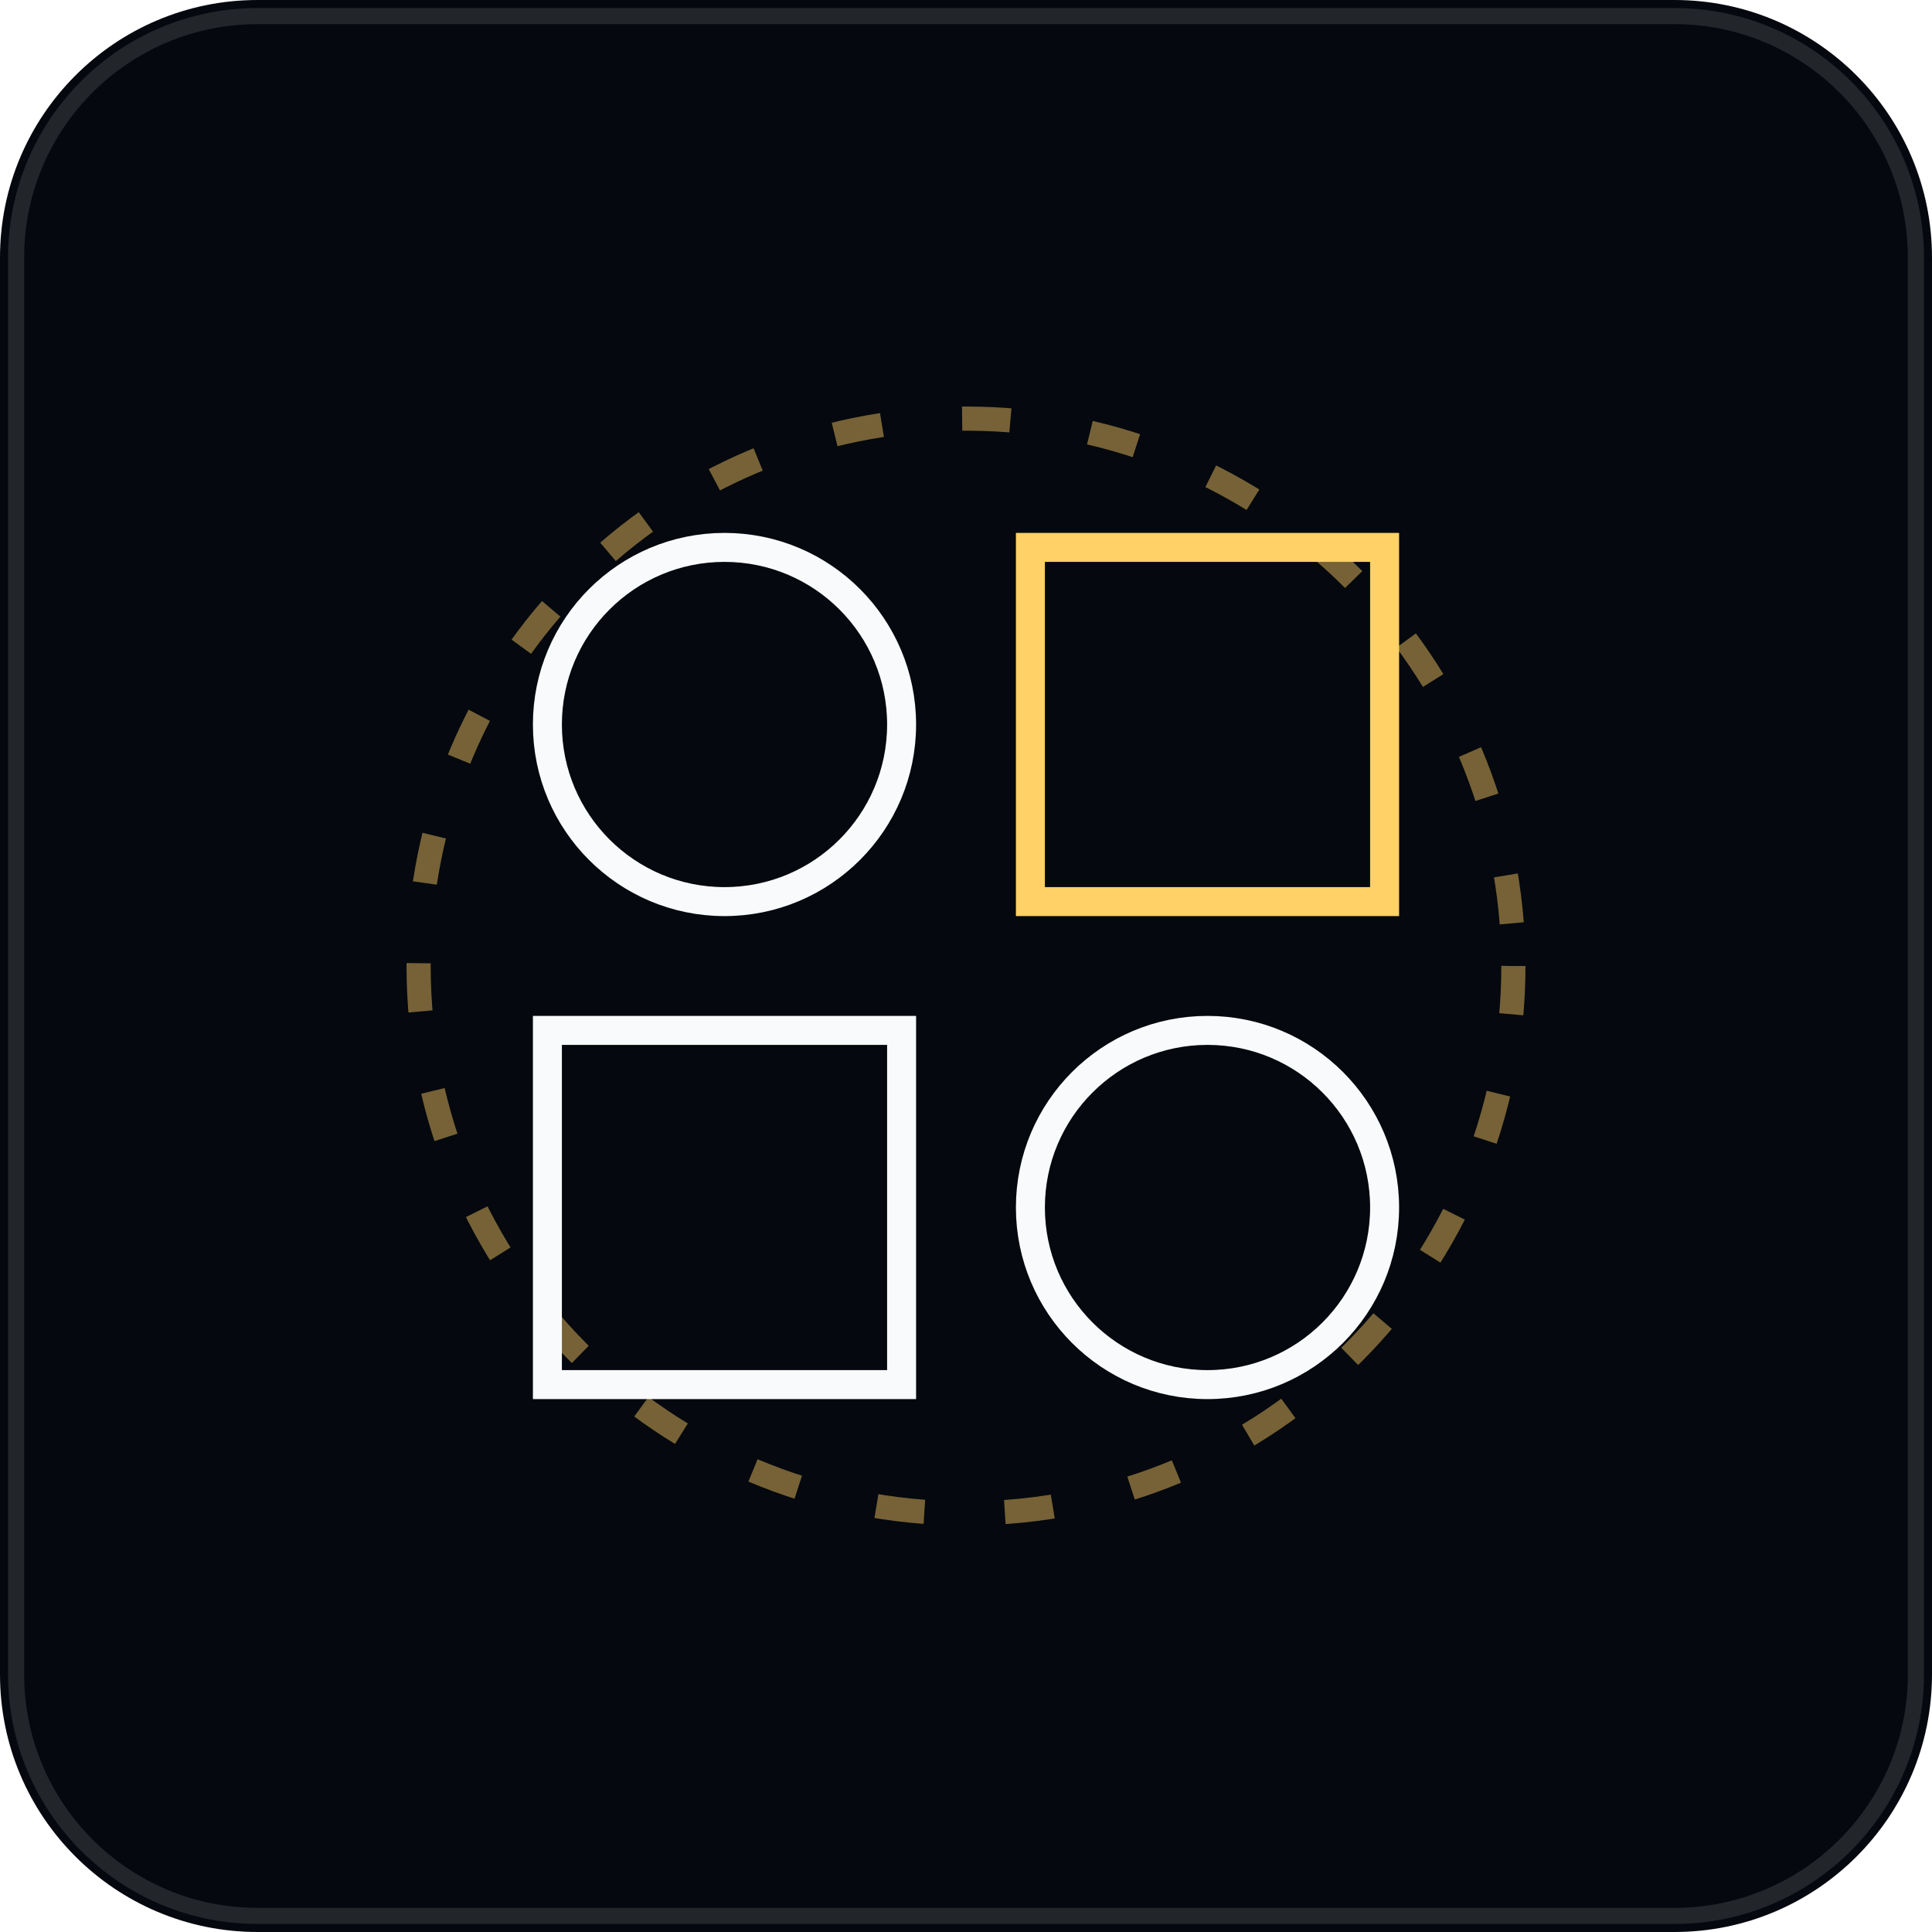
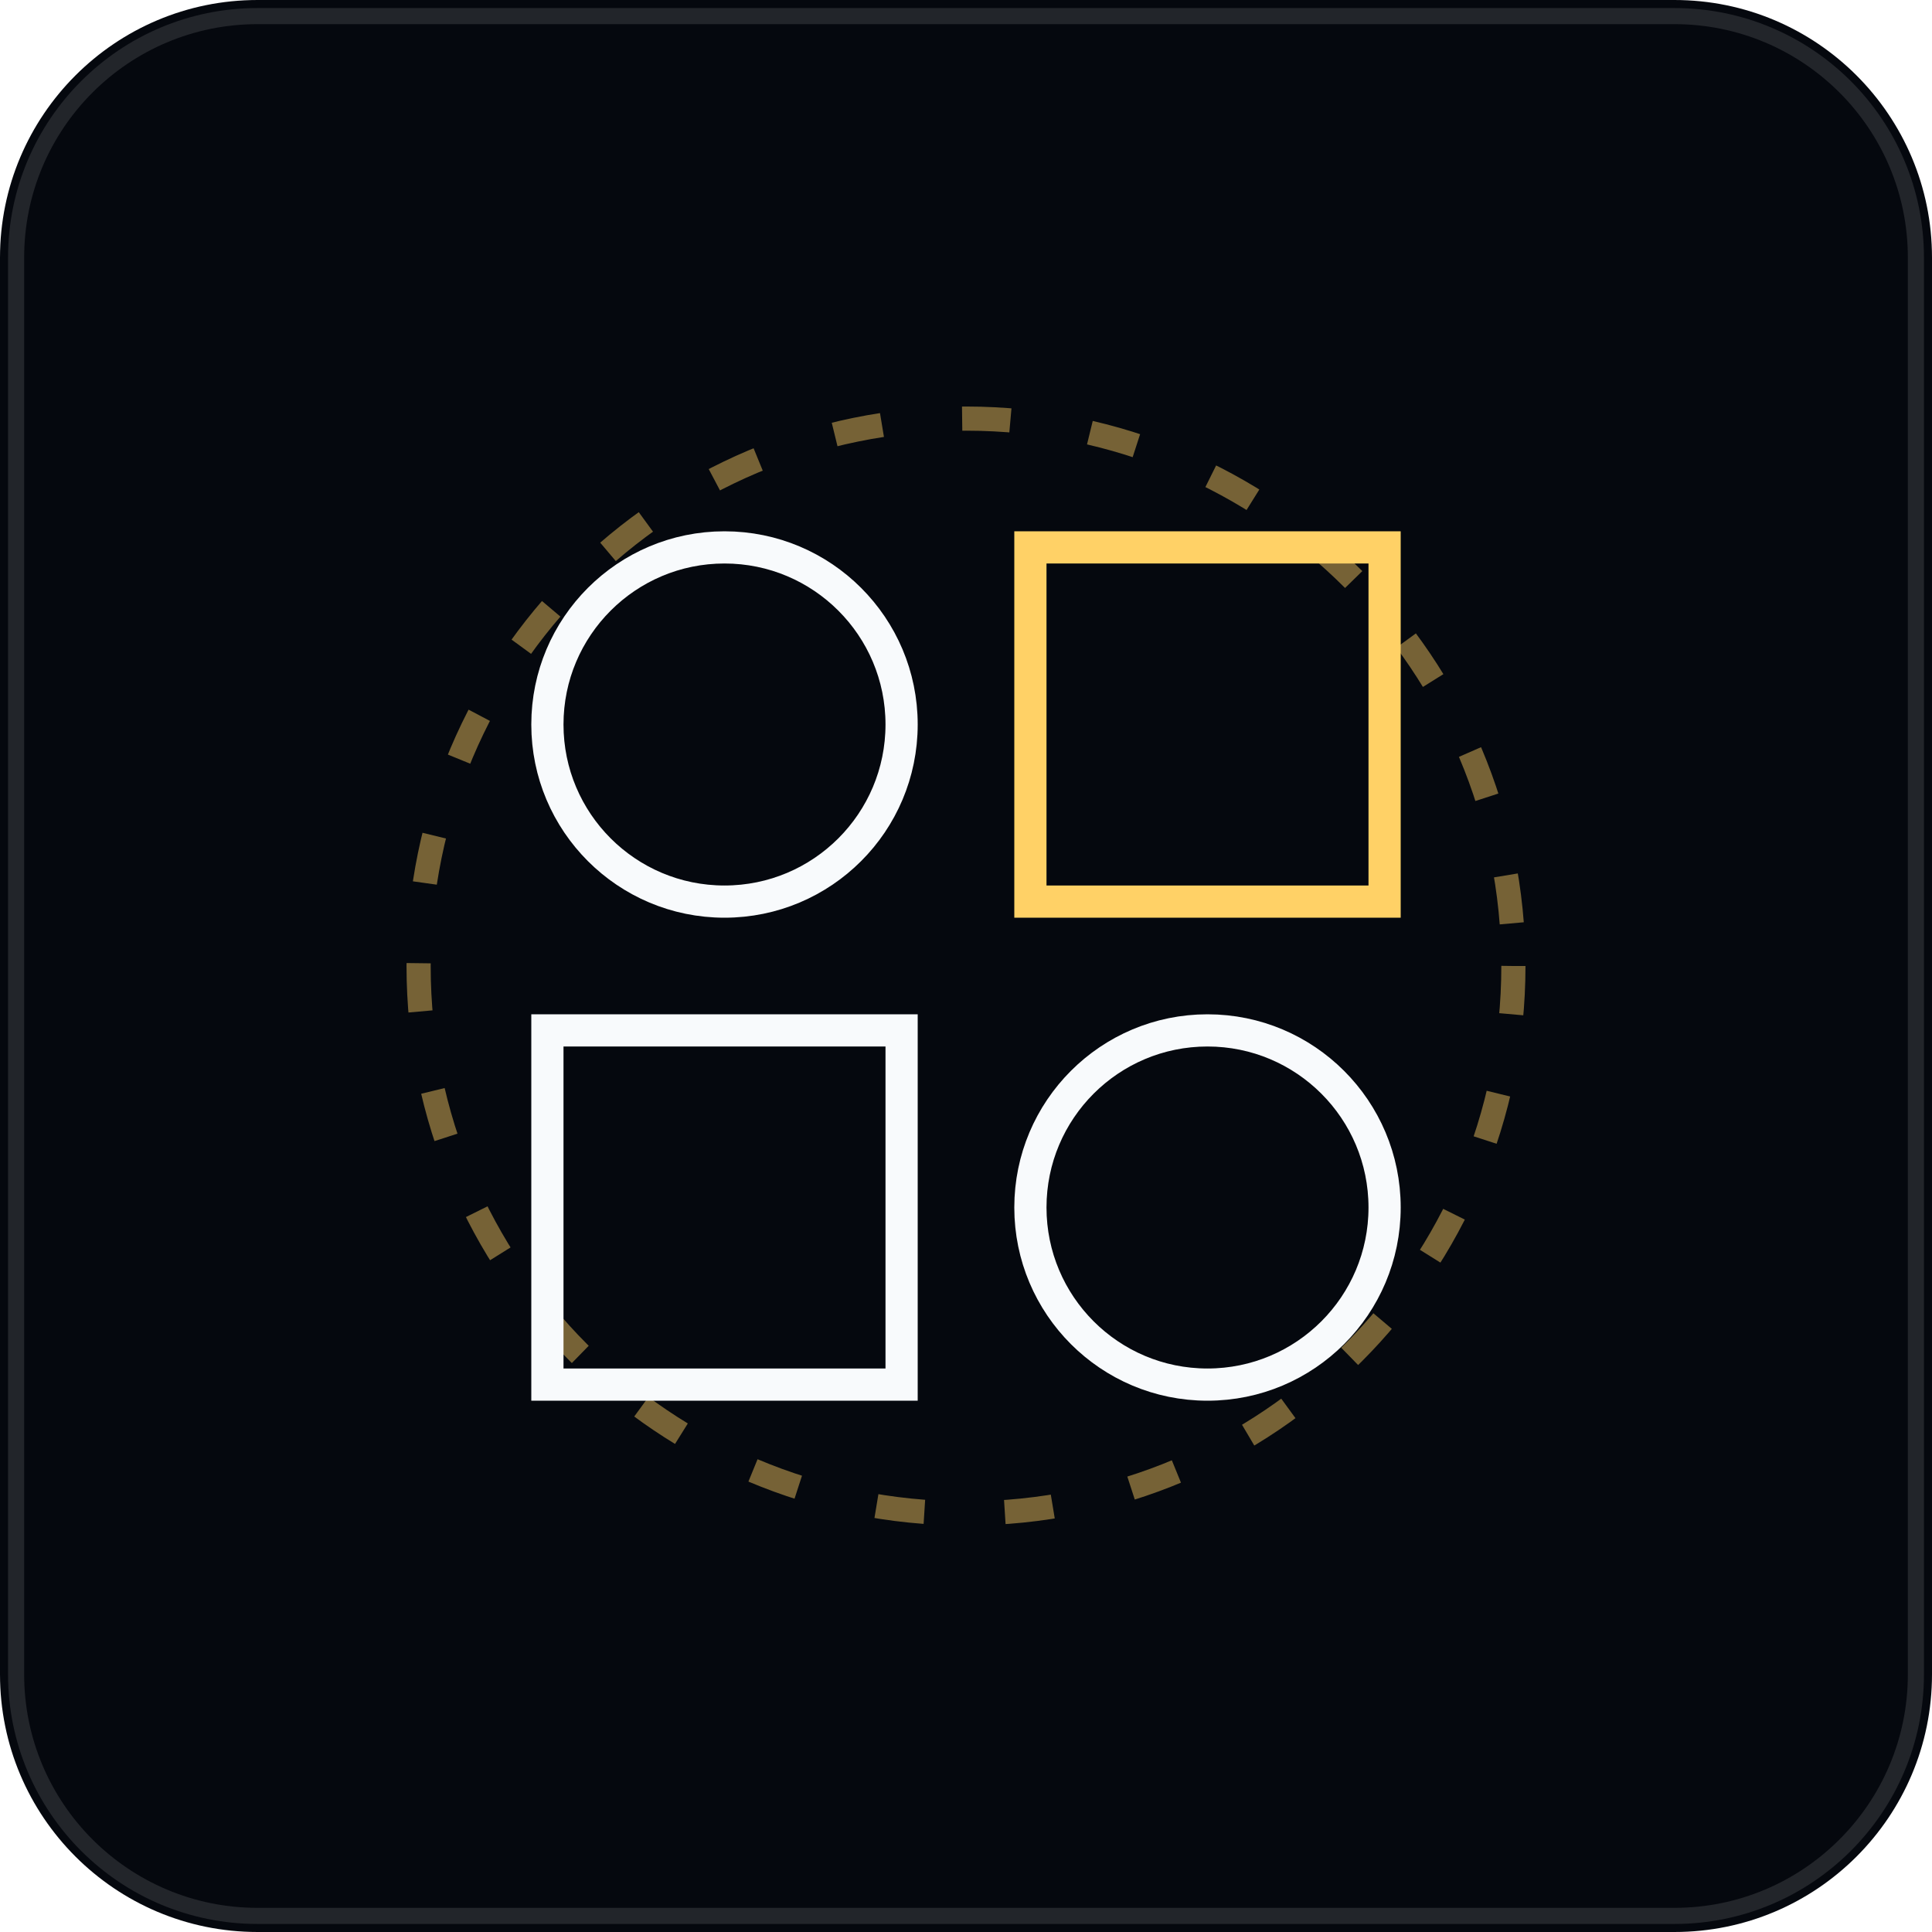
<svg xmlns="http://www.w3.org/2000/svg" viewBox="0 0 120 120" width="120" height="120" fill="none">
  <rect width="120" height="120" rx="16" fill="#05080E" />
  <rect x="1" y="1" width="118" height="118" rx="15" stroke="rgba(255,255,255,0.12)" stroke-width="1" />
  <circle cx="60" cy="60" r="34" stroke="rgba(255,209,102,0.45)" stroke-width="1.5" stroke-dasharray="3 5" />
-   <rect x="34" y="34" width="22" height="22" rx="11" stroke="#F8FAFC" stroke-width="1.8" />
-   <rect x="64" y="34" width="22" height="22" stroke="#FFD166" stroke-width="1.8" />
-   <rect x="34" y="64" width="22" height="22" stroke="#F8FAFC" stroke-width="1.8" />
-   <circle cx="75" cy="75" r="11" stroke="#F8FAFC" stroke-width="1.8" />
+   <rect x="34" y="34" width="22" height="22" rx="11" stroke="#F8FAFC" stroke-width="2" />
+   <rect x="64" y="34" width="22" height="22" stroke="#FFD166" stroke-width="2" />
+   <rect x="34" y="64" width="22" height="22" stroke="#F8FAFC" stroke-width="2" />
+   <circle cx="75" cy="75" r="11" stroke="#F8FAFC" stroke-width="2" />
</svg>
